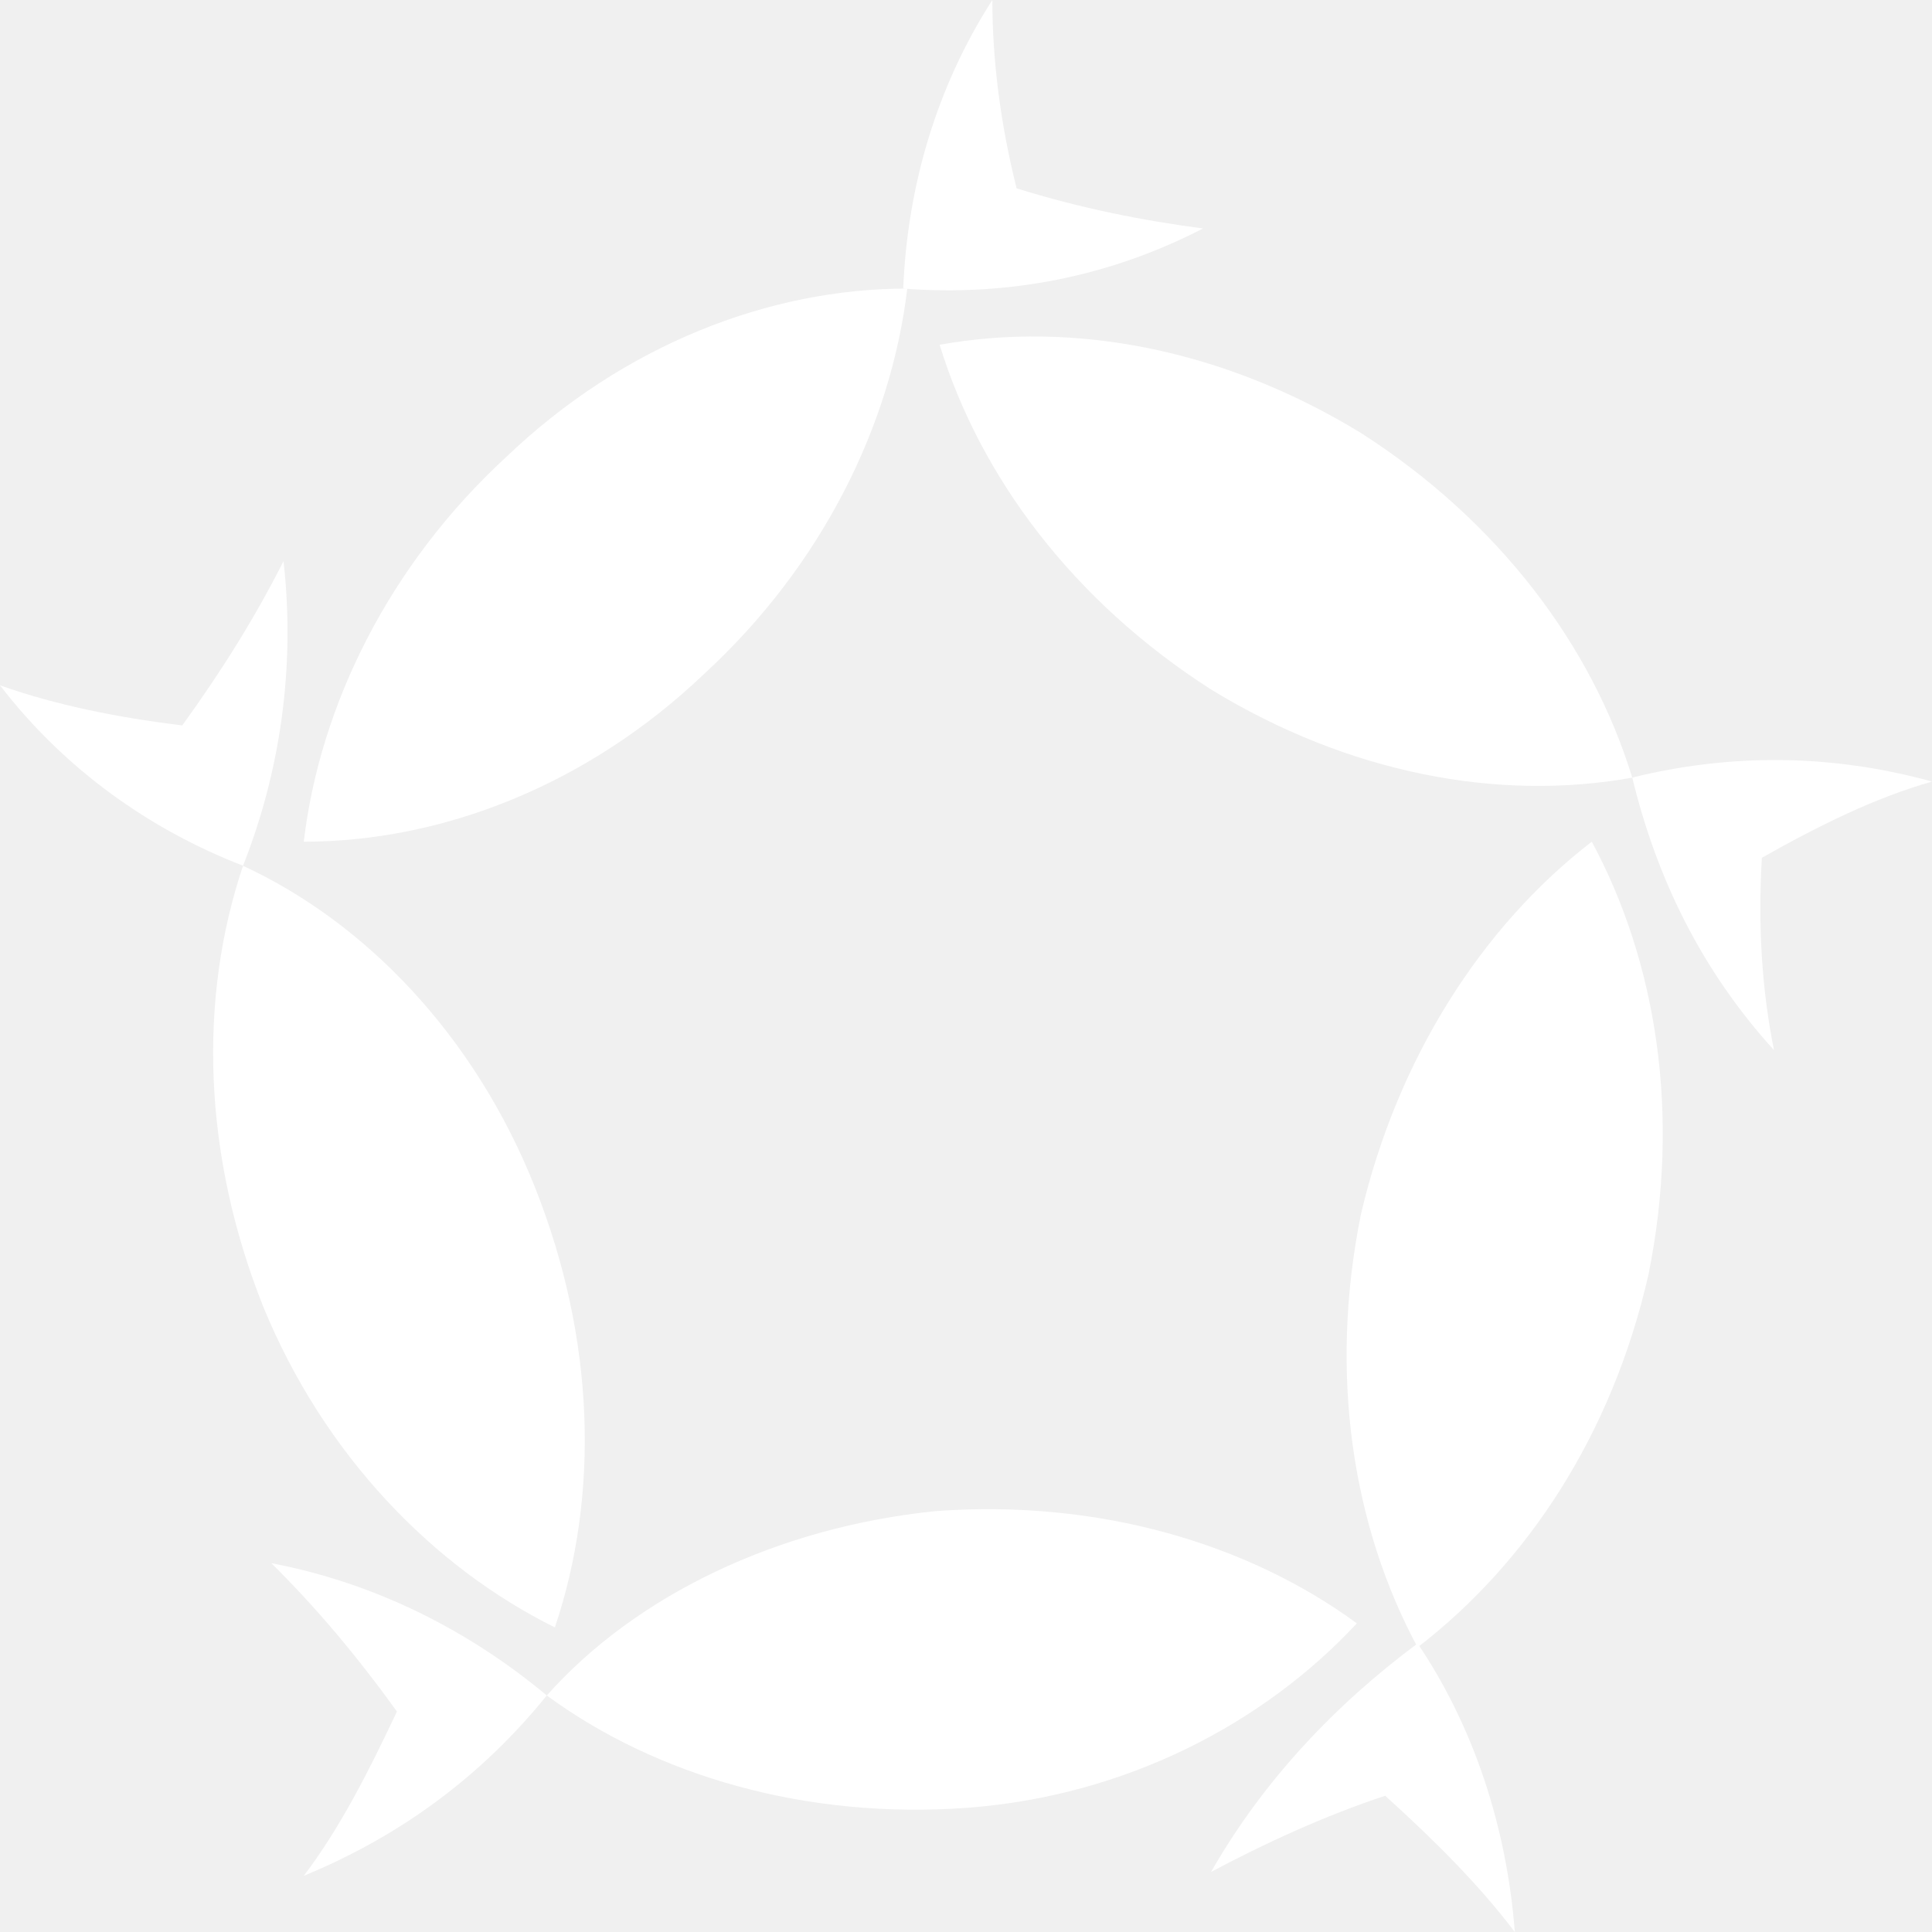
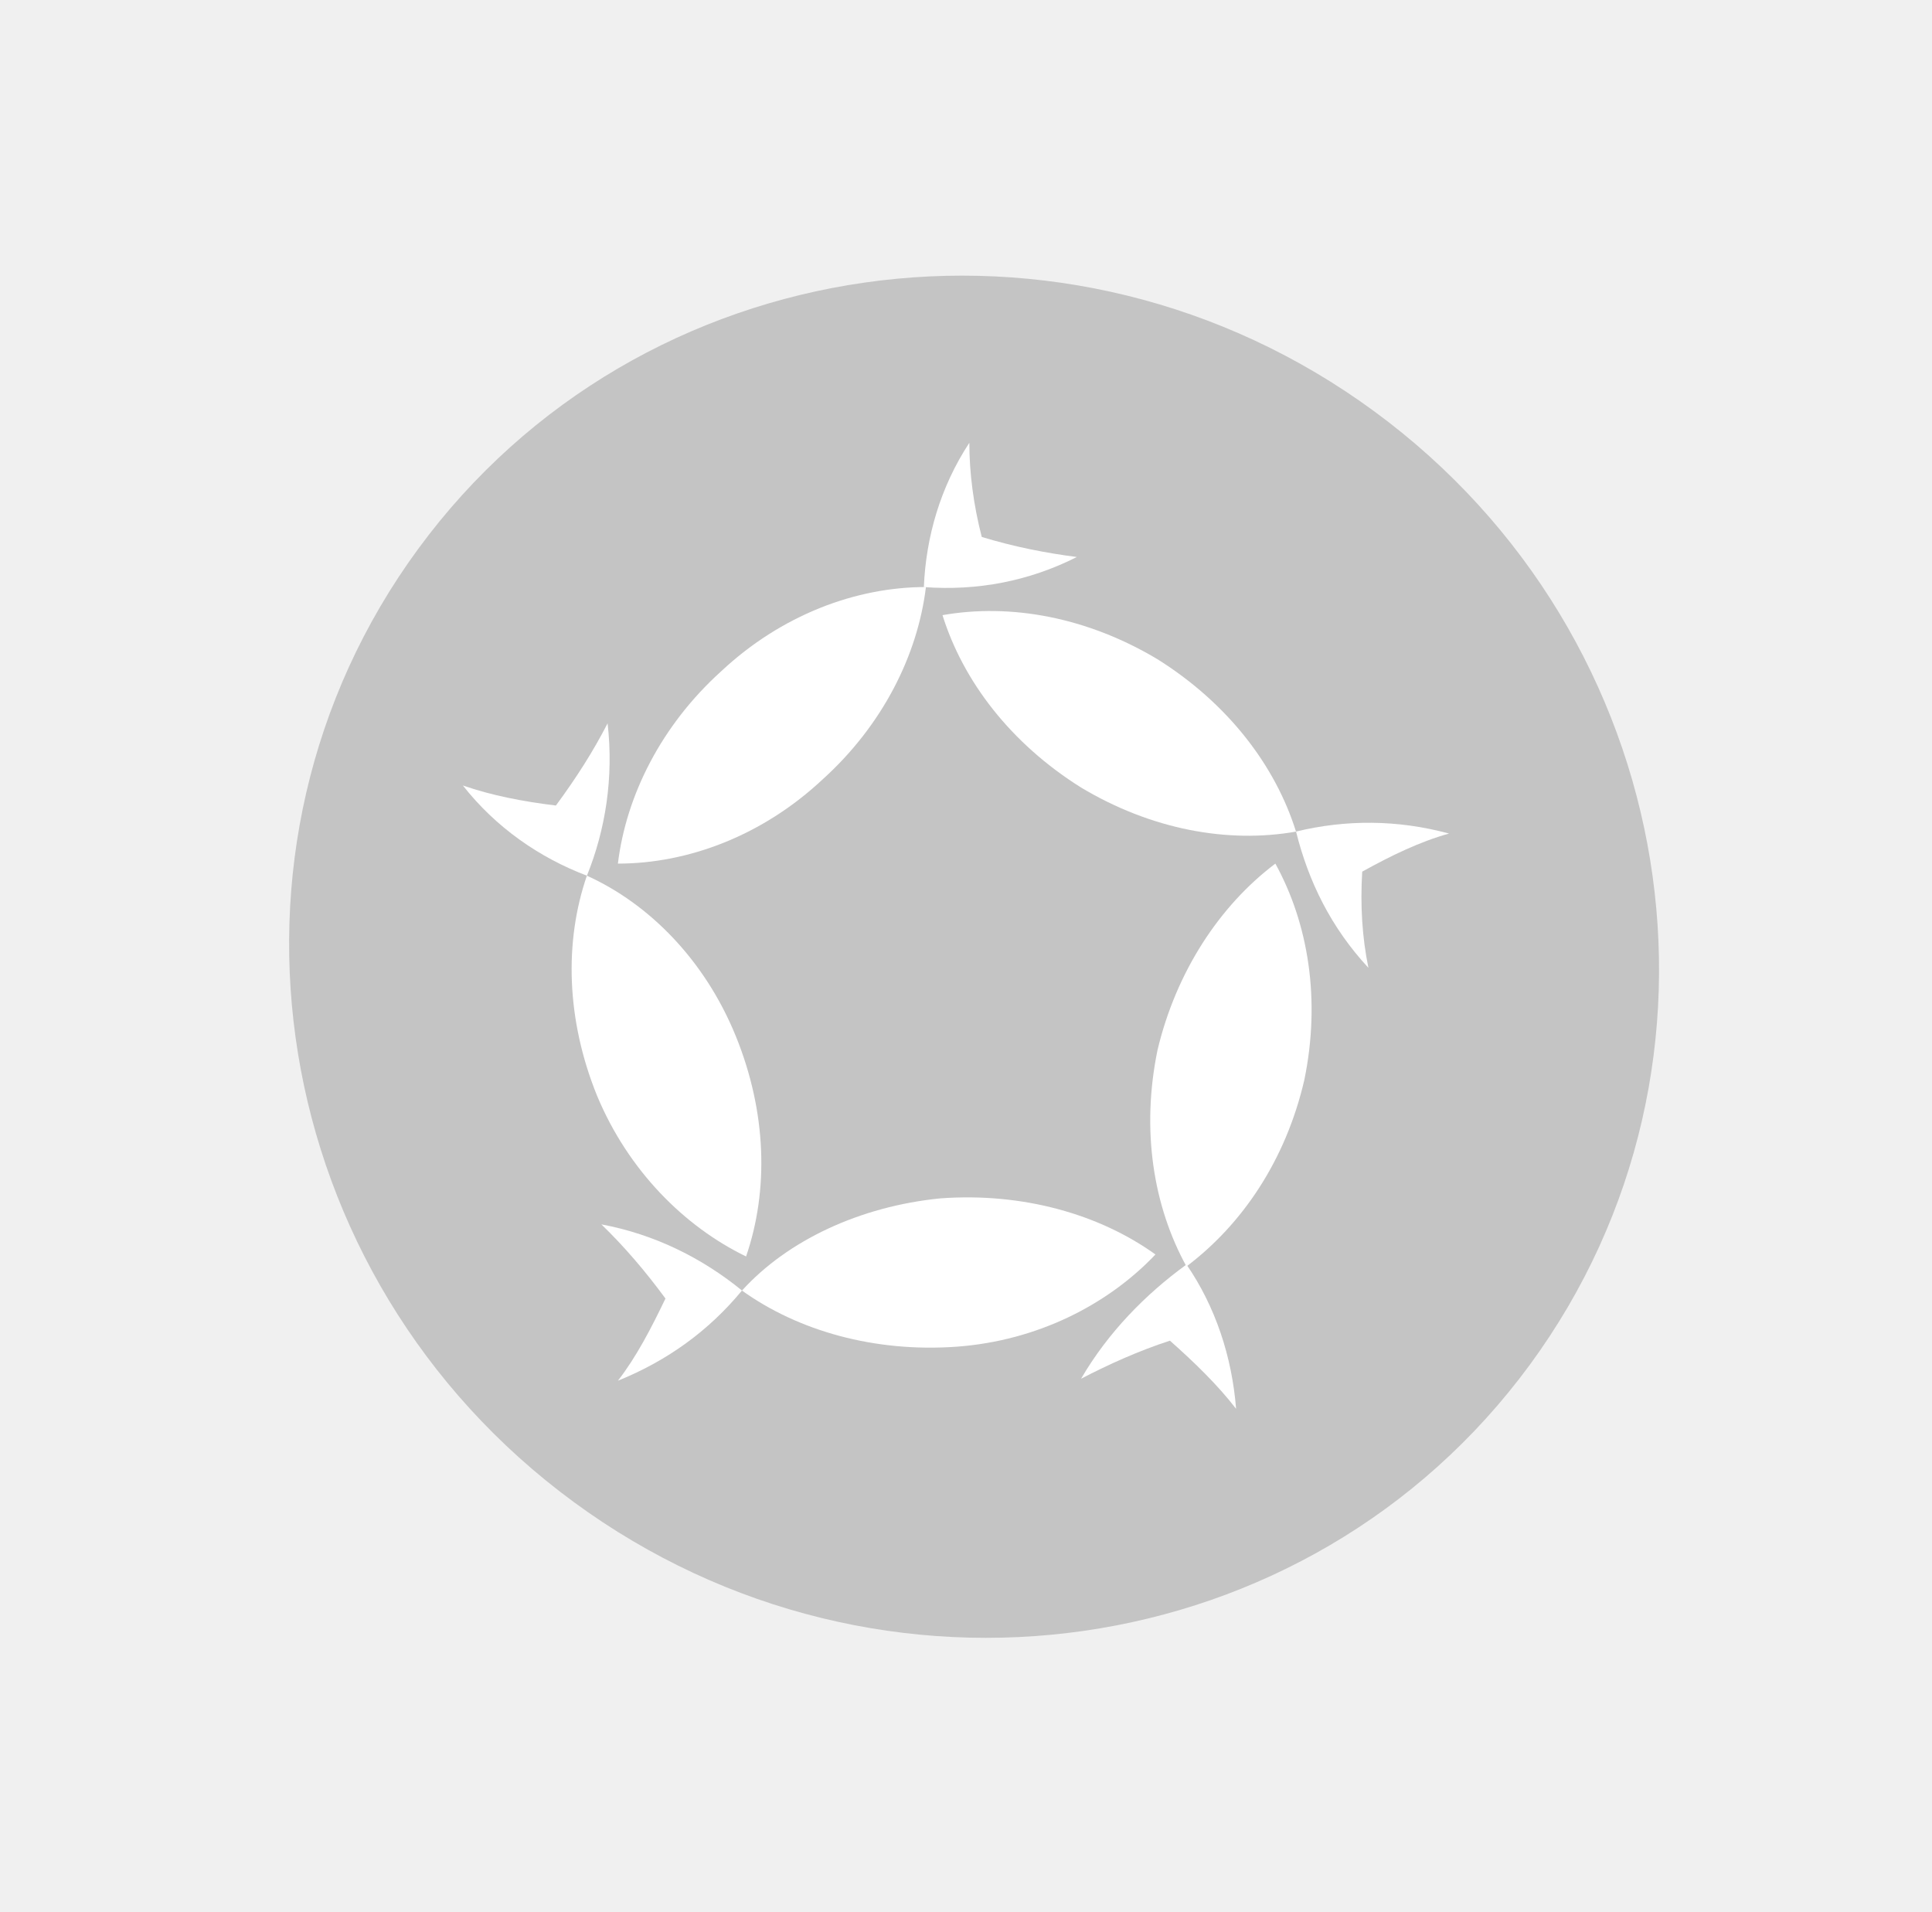
- <svg xmlns="http://www.w3.org/2000/svg" width="53" height="53" viewBox="0 0 53 53" fill="none">
-   <path d="M10.889 46.951C10.111 48.601 9.333 50.14 8.333 51.459C11 50.36 13.222 48.711 15 46.511C12.889 44.752 10.333 43.433 7.444 42.883C8.667 44.092 9.778 45.412 10.889 46.951Z" fill="white" />
-   <path d="M37.222 44.533C34.222 42.334 30.111 41.124 25.667 41.454C21.333 41.894 17.444 43.763 15 46.512C18 48.711 22.111 49.921 26.556 49.591C30.889 49.261 34.667 47.282 37.222 44.533Z" fill="white" />
-   <path d="M37.333 33.316C36.444 37.714 37.111 41.893 38.889 45.191C41.889 42.882 44.222 39.364 45.222 34.965C46.111 30.567 45.444 26.389 43.667 23.09C40.667 25.399 38.333 29.028 37.333 33.316Z" fill="white" />
-   <path d="M33.223 51.352C34.667 50.582 36.334 49.812 38 49.262C39.334 50.472 40.556 51.681 41.556 53.001C41.334 50.142 40.445 47.393 38.889 45.084C36.667 46.733 34.667 48.822 33.223 51.352Z" fill="white" />
-   <path d="M25.777 9.458C26.889 13.086 29.444 16.495 33.222 18.914C37 21.223 41.111 21.993 44.777 21.333C43.666 17.704 41.111 14.296 37.333 11.877C33.555 9.567 29.444 8.798 25.777 9.458Z" fill="white" />
-   <path d="M48.333 23.531C49.889 22.651 51.444 21.881 53 21.441C50.222 20.672 47.444 20.672 44.777 21.331C45.444 24.08 46.666 26.609 48.666 28.809C48.333 27.159 48.222 25.4 48.333 23.531Z" fill="white" />
-   <path d="M33.001 6.268C31.334 6.048 29.667 5.718 27.889 5.168C27.445 3.409 27.223 1.649 27.223 0C25.667 2.419 24.889 5.168 24.778 7.917C27.667 8.137 30.445 7.587 33.001 6.268Z" fill="white" />
-   <path d="M24.889 7.916C21.111 7.916 17.111 9.455 13.889 12.534C10.666 15.503 8.777 19.352 8.333 23.09C12.111 23.09 16.111 21.551 19.333 18.472C22.555 15.503 24.444 11.655 24.889 7.916Z" fill="white" />
-   <path d="M7.778 15.393C7 16.932 6.111 18.361 5 19.901C3.222 19.681 1.556 19.351 0 18.801C1.778 21.11 4.111 22.76 6.667 23.749C7.667 21.22 8.111 18.361 7.778 15.393Z" fill="white" />
-   <path d="M15.222 44.644C16.445 41.015 16.333 36.727 14.667 32.549C13 28.37 10 25.291 6.667 23.752C5.444 27.381 5.556 31.669 7.222 35.847C8.889 39.916 11.889 42.995 15.222 44.644Z" fill="white" />
+ <svg xmlns="http://www.w3.org/2000/svg" width="96" height="95" viewBox="0 0 96 95" fill="none">
+   <ellipse cx="48.402" cy="47.537" rx="34.258" ry="33.612" transform="rotate(-143.708 48.4019 47.5374)" fill="#C4C4C4" />
+   <path d="M33.067 64.52C32.348 66.014 31.629 67.408 30.705 68.603C33.17 67.608 35.225 66.114 36.868 64.122C34.916 62.529 32.554 61.334 29.883 60.836C31.013 61.931 32.04 63.126 33.067 64.52Z" fill="white" />
+   <path d="M57.414 62.331C54.641 60.339 50.84 59.244 46.731 59.543C42.724 59.941 39.129 61.634 36.869 64.124C39.643 66.115 43.444 67.211 47.553 66.912C51.559 66.613 55.052 64.821 57.414 62.331Z" fill="white" />
+   <path d="M57.517 52.171C56.695 56.155 57.311 59.939 58.955 62.926C61.728 60.835 63.886 57.648 64.81 53.665C65.632 49.682 65.016 45.898 63.372 42.91C60.599 45.001 58.441 48.288 57.517 52.171Z" fill="white" />
+   <path d="M53.717 68.506C55.052 67.809 56.593 67.112 58.134 66.614C59.367 67.71 60.497 68.805 61.421 70C61.216 67.411 60.394 64.921 58.956 62.83C56.901 64.324 55.052 66.216 53.717 68.506Z" fill="white" />
+   <path d="M46.832 30.565C47.859 33.851 50.222 36.938 53.715 39.129C57.207 41.22 61.008 41.917 64.398 41.32C63.371 38.034 61.008 34.947 57.516 32.756C54.023 30.665 50.222 29.968 46.832 30.565Z" fill="white" />
+   <path d="M67.688 43.309C69.126 42.512 70.564 41.815 72.002 41.417C69.434 40.72 66.866 40.72 64.4 41.317C65.017 43.807 66.147 46.097 67.996 48.089C67.688 46.595 67.585 45.002 67.688 43.309Z" fill="white" />
+   <path d="M53.508 27.676C51.967 27.477 50.426 27.178 48.783 26.68C48.372 25.087 48.166 23.494 48.166 22C46.728 24.191 46.009 26.68 45.906 29.17C48.577 29.369 51.145 28.871 53.508 27.676Z" fill="white" />
+   <path d="M46.009 29.168C42.517 29.168 38.819 30.562 35.839 33.35C32.86 36.039 31.114 39.525 30.703 42.91C34.196 42.91 37.894 41.516 40.873 38.728C43.852 36.039 45.598 32.554 46.009 29.168Z" fill="white" />
+   <path d="M30.191 35.941C29.472 37.336 28.65 38.63 27.623 40.024C25.979 39.825 24.438 39.526 23 39.029C24.644 41.12 26.801 42.613 29.164 43.51C30.088 41.219 30.499 38.63 30.191 35.941Z" fill="white" />
+   <path d="M37.072 62.43C38.202 59.144 38.1 55.261 36.559 51.476C35.018 47.692 32.244 44.904 29.162 43.51C28.032 46.796 28.135 50.68 29.676 54.464C31.217 58.148 33.991 60.937 37.072 62.43Z" fill="white" />
</svg>
